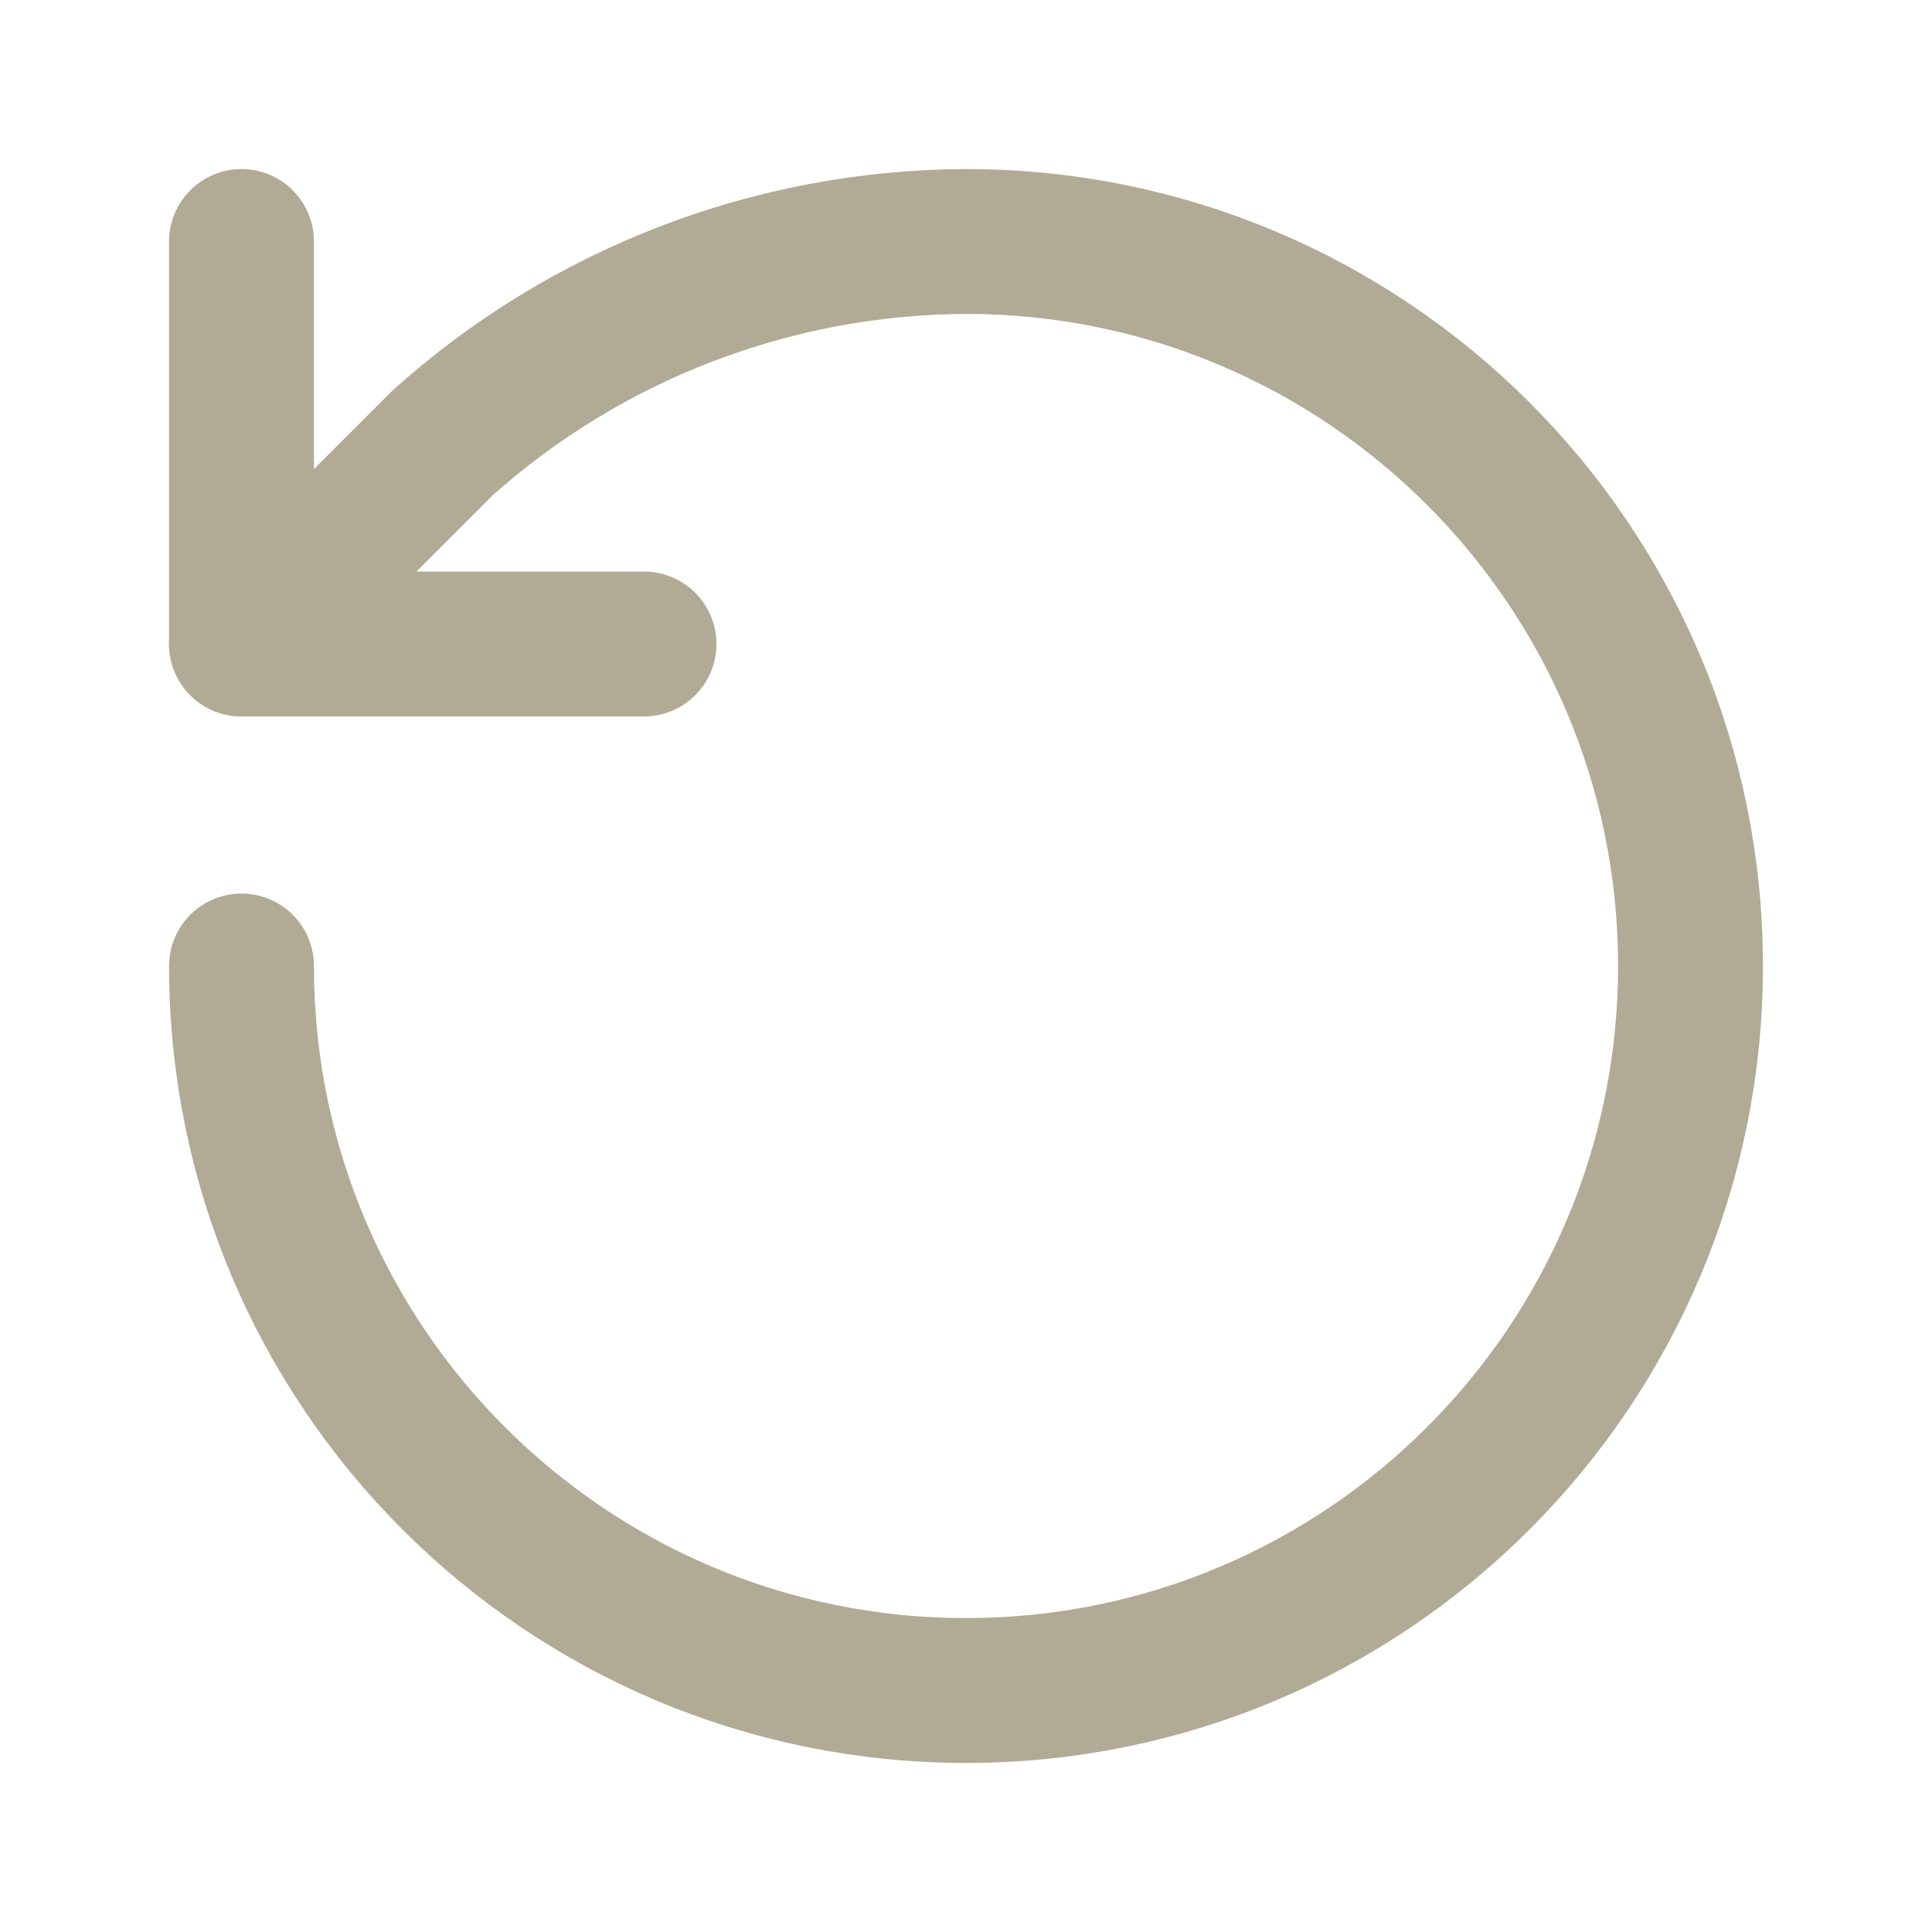
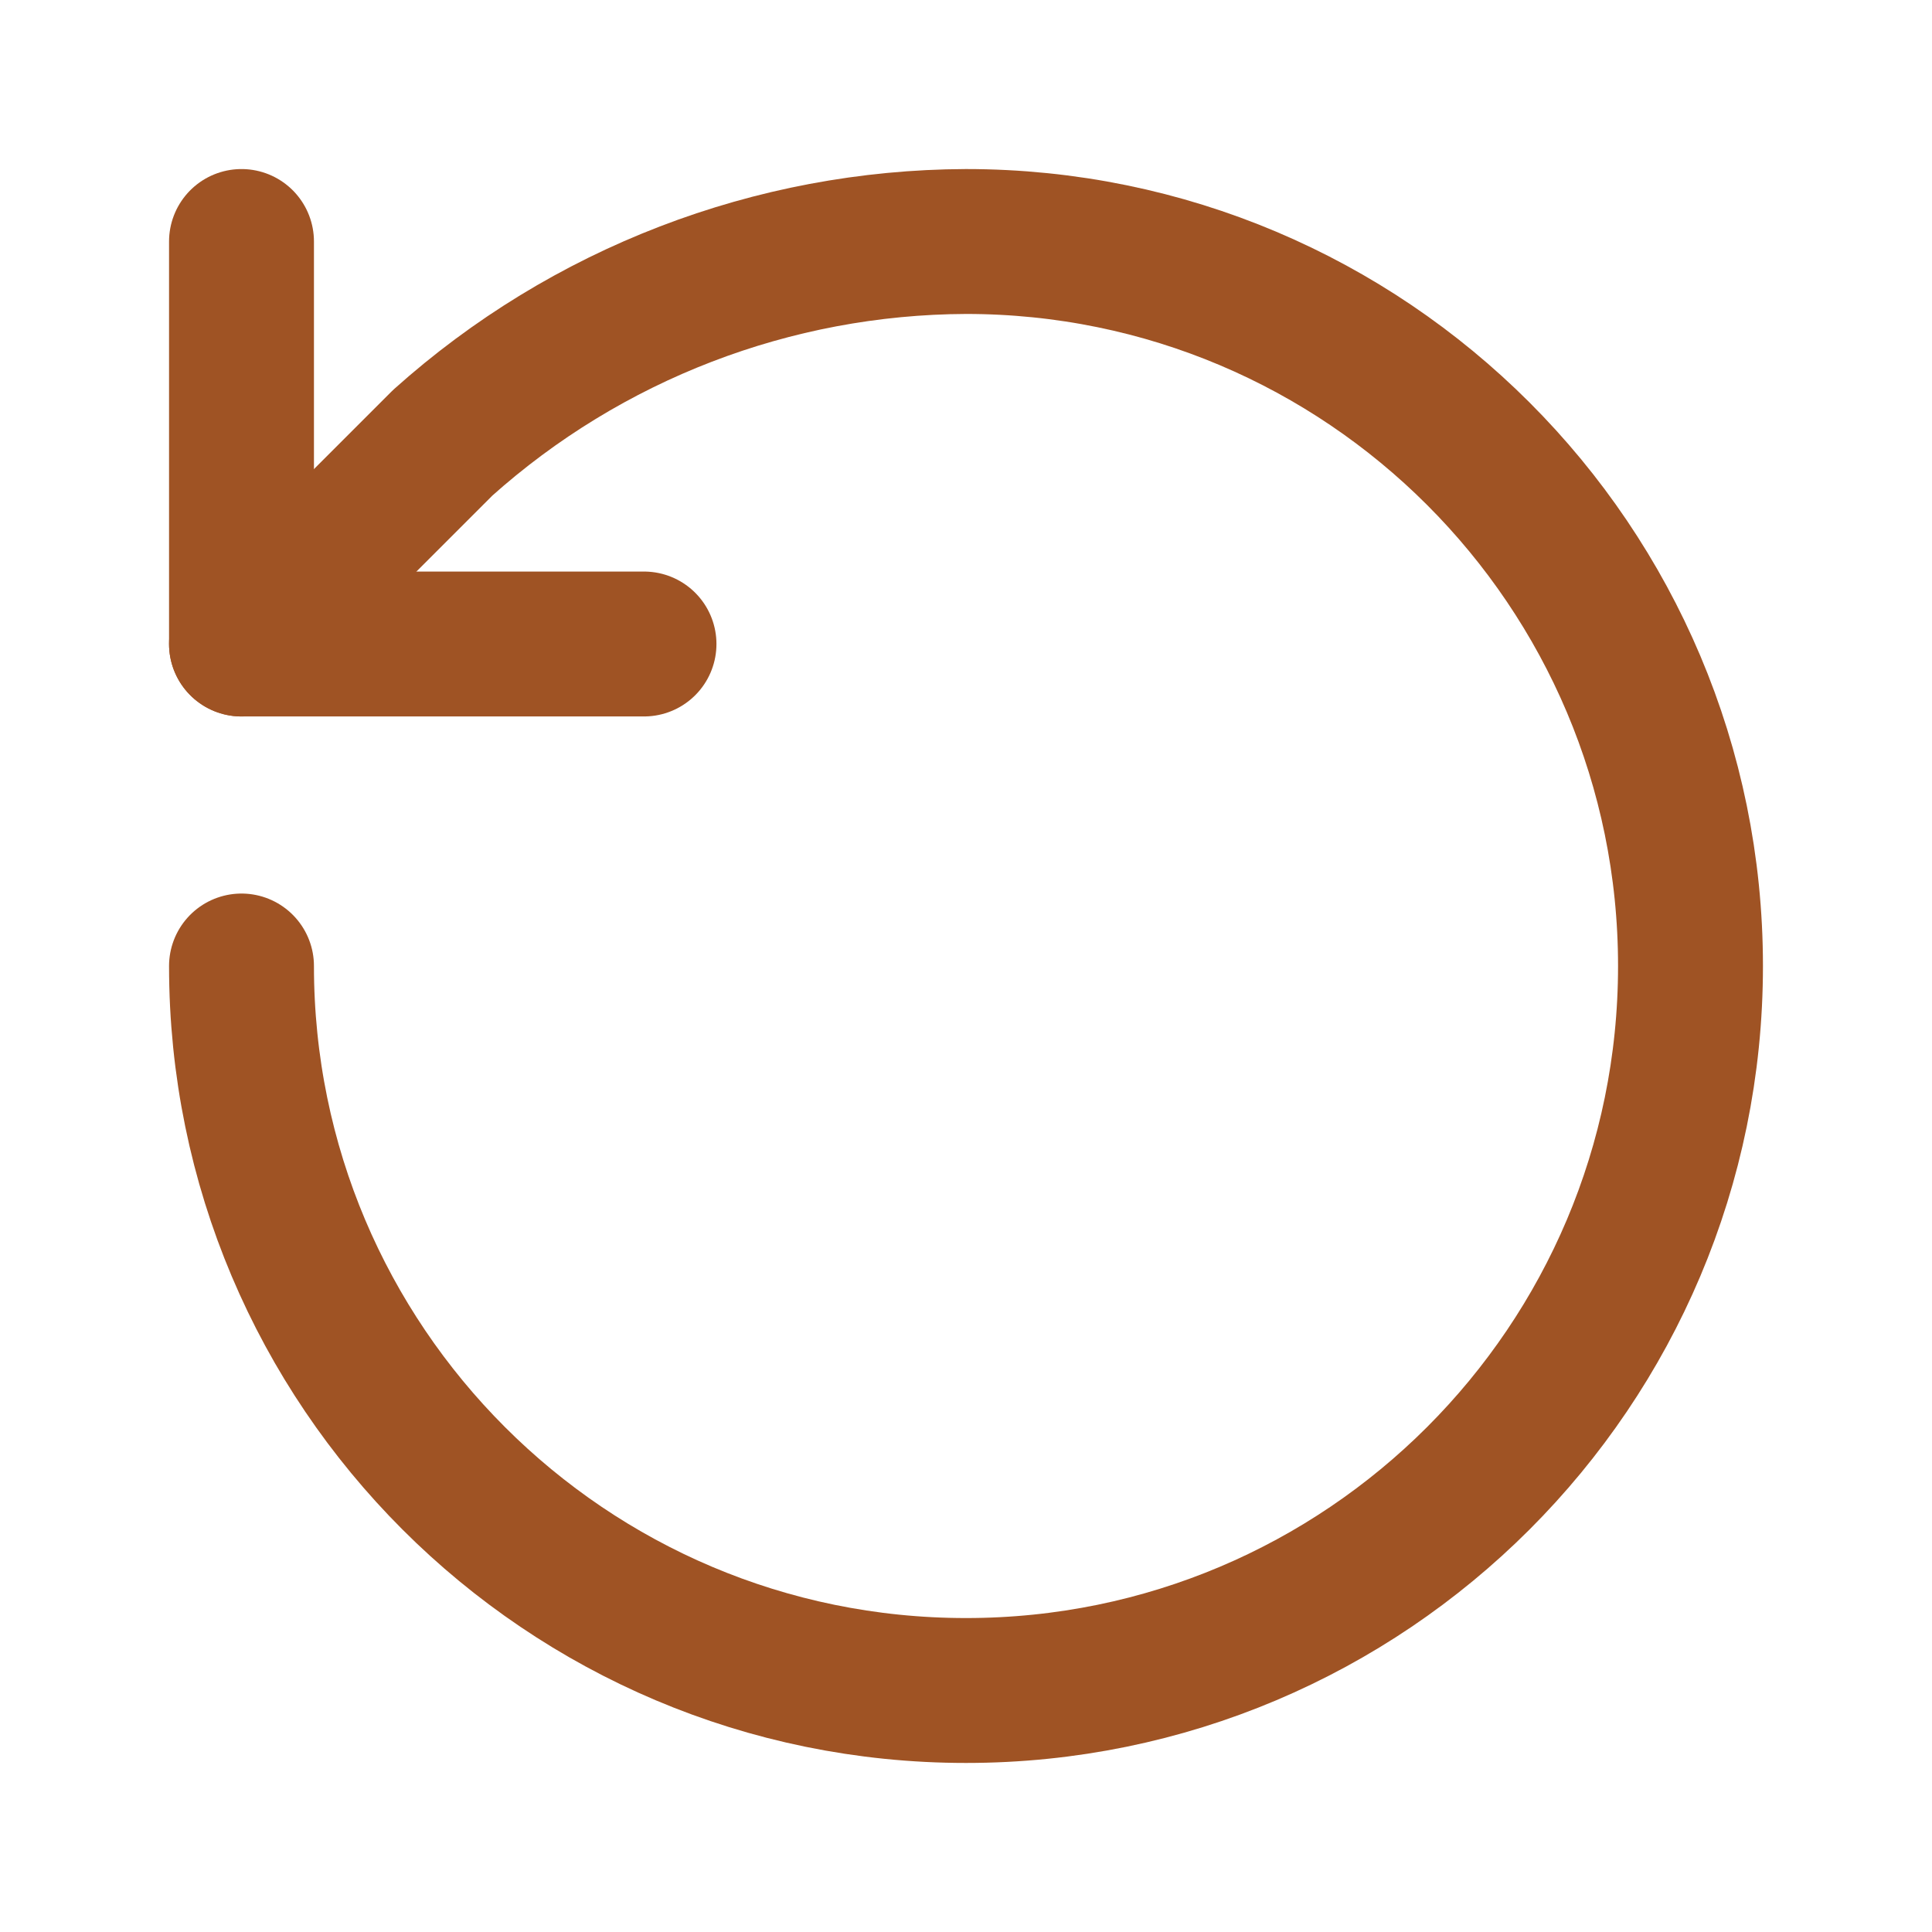
- <svg xmlns="http://www.w3.org/2000/svg" viewBox="0 0 24 24" fill="none" stroke="#B1AB96" stroke-width="1.8" stroke-linecap="round" stroke-linejoin="round">
+ <svg xmlns="http://www.w3.org/2000/svg" viewBox="0 0 24 24" fill="none" stroke="#9F5324" stroke-width="1.8" stroke-linecap="round" stroke-linejoin="round">
  <path d="M3 12a9 9 0 1 0 9-9 9.8 9.8 0 0 0-6.5 2.5L3 8" />
  <polyline points="3 3 3 8 8 8" />
</svg>
